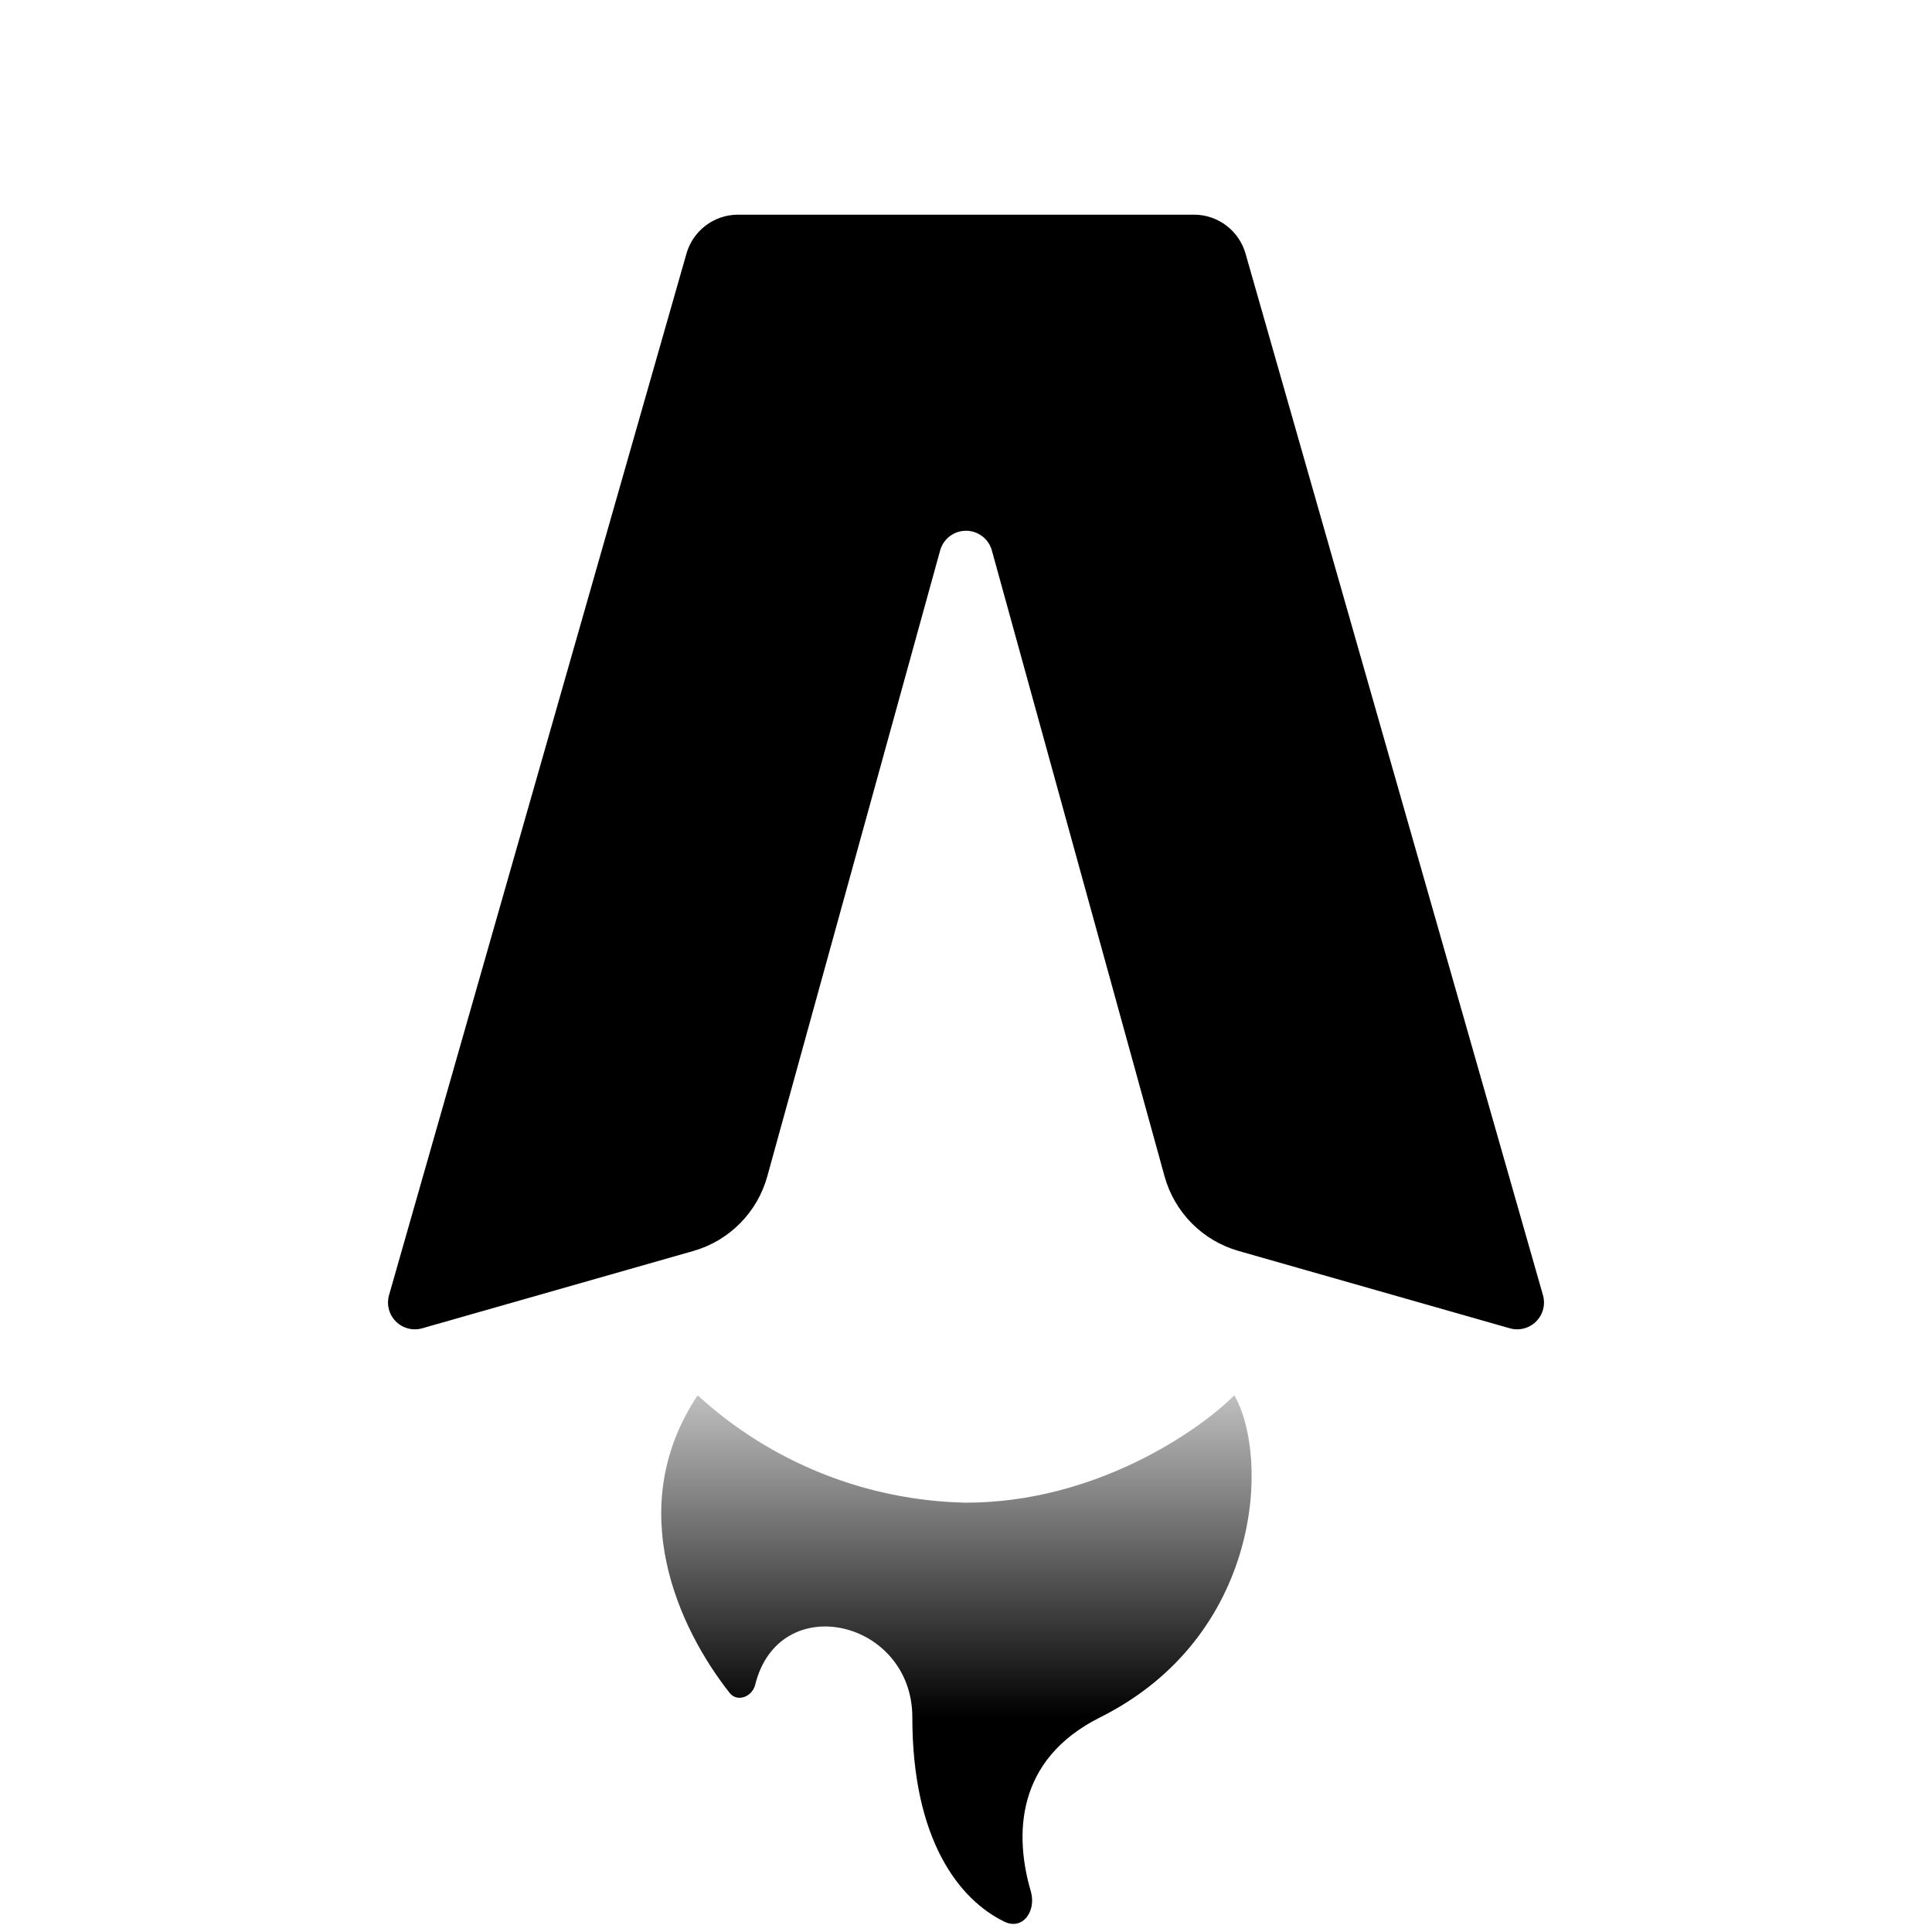
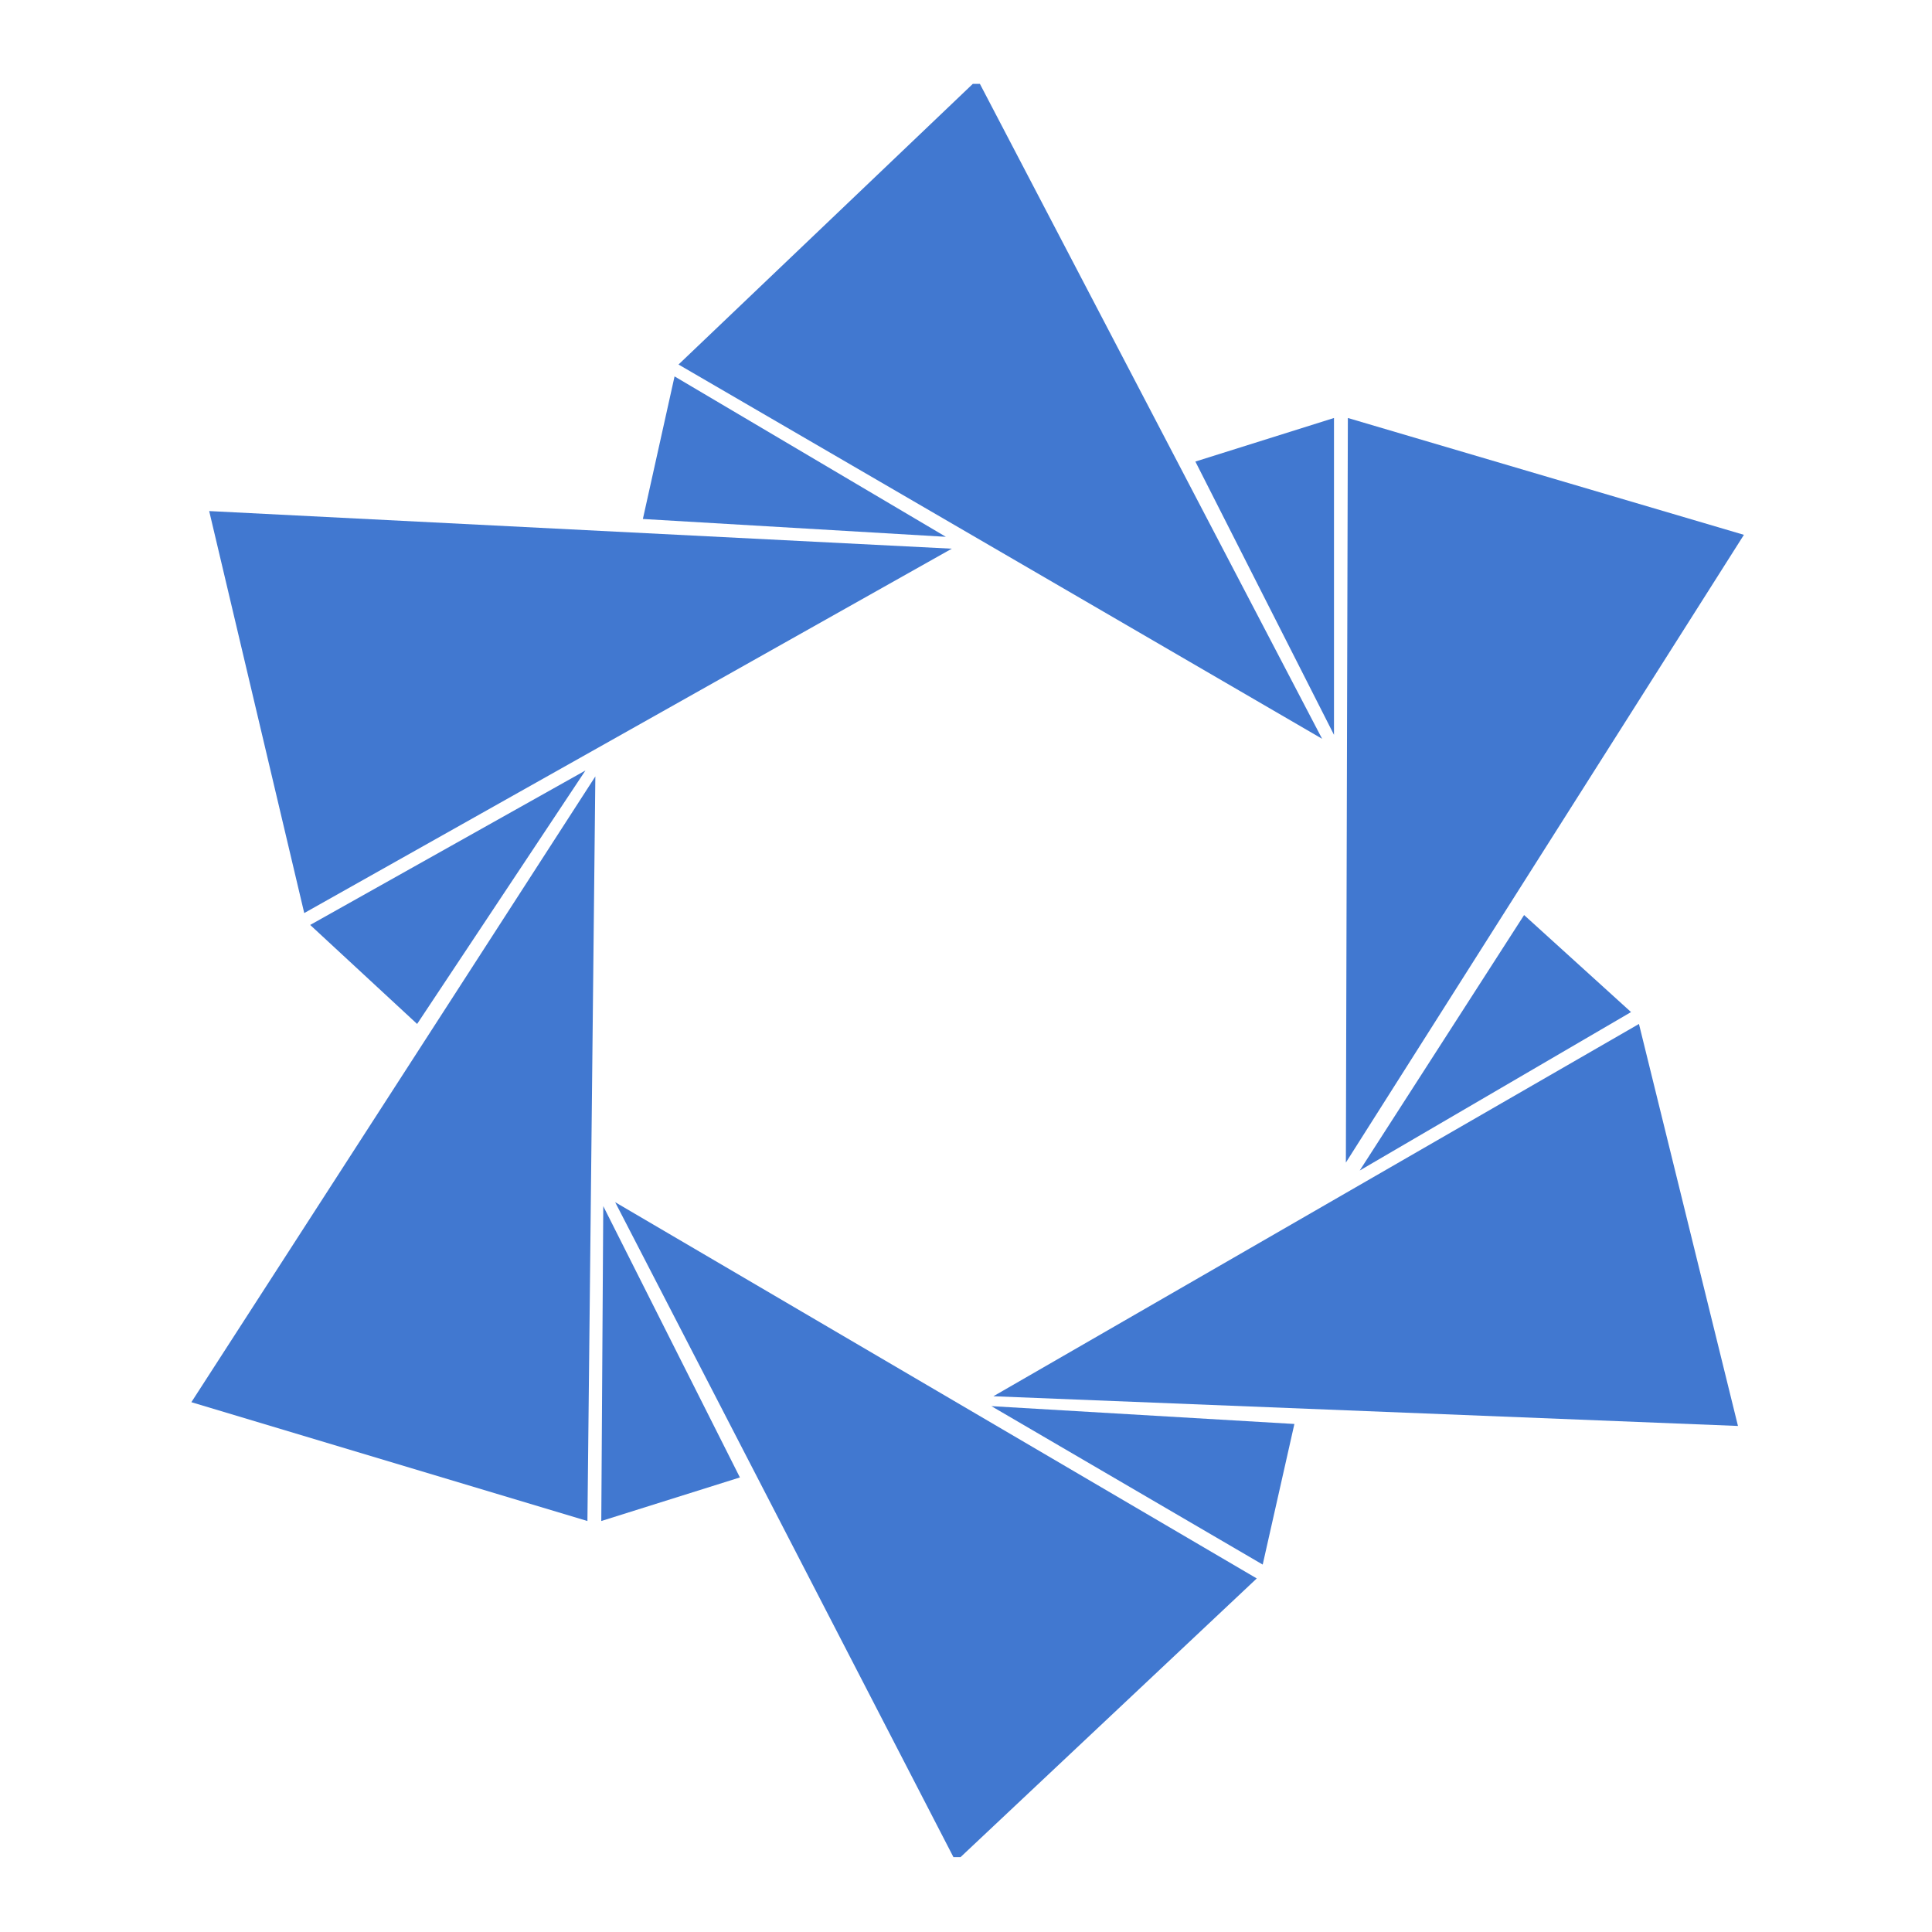
- <svg xmlns="http://www.w3.org/2000/svg" fill="none" viewBox="0 0 36 36">
-   <path fill="#000" d="M22.25 4h-8.5a1 1 0 0 0-.96.73l-5.54 19.4a.5.5 0 0 0 .62.62l5.05-1.44a2 2 0 0 0 1.38-1.4l3.22-11.66a.5.5 0 0 1 .96 0l3.22 11.67a2 2 0 0 0 1.38 1.39l5.05 1.44a.5.5 0 0 0 .62-.62l-5.54-19.4a1 1 0 0 0-.96-.73Z" />
-   <path fill="url(#gradient)" d="M18 28a7.63 7.63 0 0 1-5-2c-1.4 2.1-.35 4.35.6 5.55.14.17.41.07.47-.15.44-1.8 2.93-1.22 2.93.6 0 2.28.87 3.4 1.72 3.81.34.16.59-.2.49-.56-.31-1.05-.29-2.46 1.29-3.25 3-1.5 3.17-4.83 2.5-6-.67.67-2.6 2-5 2Z" />
-   <defs>
-     <linearGradient id="gradient" x1="16" x2="16" y1="32" y2="24" gradientUnits="userSpaceOnUse">
-       <stop stop-color="#000" />
-       <stop offset="1" stop-color="#000" stop-opacity="0" />
-     </linearGradient>
-   </defs>
-   <style>
-     @media (prefers-color-scheme:dark){:root{filter:invert(100%)}}
-   </style>
+ <svg xmlns="http://www.w3.org/2000/svg" version="1.1" width="128" height="128" viewBox="0 0 128 128">
+   <g transform="matrix(0.8046875,0,0,0.8046875,12.60831,5.555233)">
+     <svg viewBox="0 0 83 95" data-background-color="#dedede" preserveAspectRatio="xMidYMid meet" height="146" width="128">
+       <g id="tight-bounds" transform="matrix(1,0,0,1,-0.08728,-0.2405)">
+         <svg viewBox="0 0 83.175 95.481" height="95.481" width="83.175">
+           <g>
+             <svg viewBox="0 0 83.175 95.481" height="95.481" width="83.175">
+               <g>
+                 <svg viewBox="0 0 83.175 95.481" height="95.481" width="83.175">
+                   <g>
+                     <svg viewBox="0 0 83.175 95.481" height="95.481" width="83.175">
+                       <g>
+                         <svg viewBox="0 0 83.175 95.481" height="95.481" width="83.175">
+                           <g>
+                             <svg viewBox="0 0 83.175 95.481" height="95.481" width="83.175">
+                               <g>
+                                 <svg version="1.1" x="0" y="0" viewBox="10.1 5.2 78.4 90" enable-background="new 0 0 100 100" xml:space="preserve" height="95.481" width="83.175" class="icon-icon-0" data-fill-palette-color="accent" id="icon-0">
+                                   <polygon fill-rule="evenodd" clip-rule="evenodd" fill="#4178d0" points="88.5,28.2 68.4,59.9 68.5,22.3 " data-fill-palette-color="accent" />
+                                   <polygon fill-rule="evenodd" clip-rule="evenodd" fill="#4178d0" points="49.8,5.2 67.2,38.5 34.7,19.6 " data-fill-palette-color="accent" />
+                                   <polygon fill-rule="evenodd" clip-rule="evenodd" fill="#4178d0" points="67.8,38.3 67.8,22.3 60.8,24.5 " data-fill-palette-color="accent" />
+                                   <polygon fill-rule="evenodd" clip-rule="evenodd" fill="#4178d0" points="88.2,73.2 50.6,71.7 83.2,52.9 " data-fill-palette-color="accent" />
+                                   <polygon fill-rule="evenodd" clip-rule="evenodd" fill="#4178d0" points="69.1,60.3 82.8,52.3 77.4,47.4 " data-fill-palette-color="accent" />
+                                   <polygon fill-rule="evenodd" clip-rule="evenodd" fill="#4178d0" points="48.7,95.2 31.5,61.9 63.9,80.9 " data-fill-palette-color="accent" />
+                                   <polygon fill-rule="evenodd" clip-rule="evenodd" fill="#4178d0" points="50.5,72.2 64.2,80.2 65.8,73.1 " data-fill-palette-color="accent" />
+                                   <polygon fill-rule="evenodd" clip-rule="evenodd" fill="#4178d0" points="10.1,72 30.5,40.4 30.1,78 " data-fill-palette-color="accent" />
+                                   <polygon fill-rule="evenodd" clip-rule="evenodd" fill="#4178d0" points="30.9,62.1 30.8,78 37.8,75.8 " data-fill-palette-color="accent" />
+                                   <polygon fill-rule="evenodd" clip-rule="evenodd" fill="#4178d0" points="11,27 48.5,28.9 15.8,47.3 " data-fill-palette-color="accent" />
+                                   <polygon fill-rule="evenodd" clip-rule="evenodd" fill="#4178d0" points="30,40.1 16.1,47.9 21.5,52.9 " data-fill-palette-color="accent" />
+                                   <polygon fill-rule="evenodd" clip-rule="evenodd" fill="#4178d0" points="48.2,28.3 34.5,20.2 32.9,27.4 " data-fill-palette-color="accent" />
+                                 </svg>
+                               </g>
+                             </svg>
+                           </g>
+                         </svg>
+                       </g>
+                     </svg>
+                   </g>
+                 </svg>
+               </g>
+             </svg>
+           </g>
+           <defs />
+         </svg>
+         <rect width="83.175" height="95.481" fill="none" stroke="none" visibility="hidden" />
+       </g>
+     </svg>
+   </g>
</svg>
